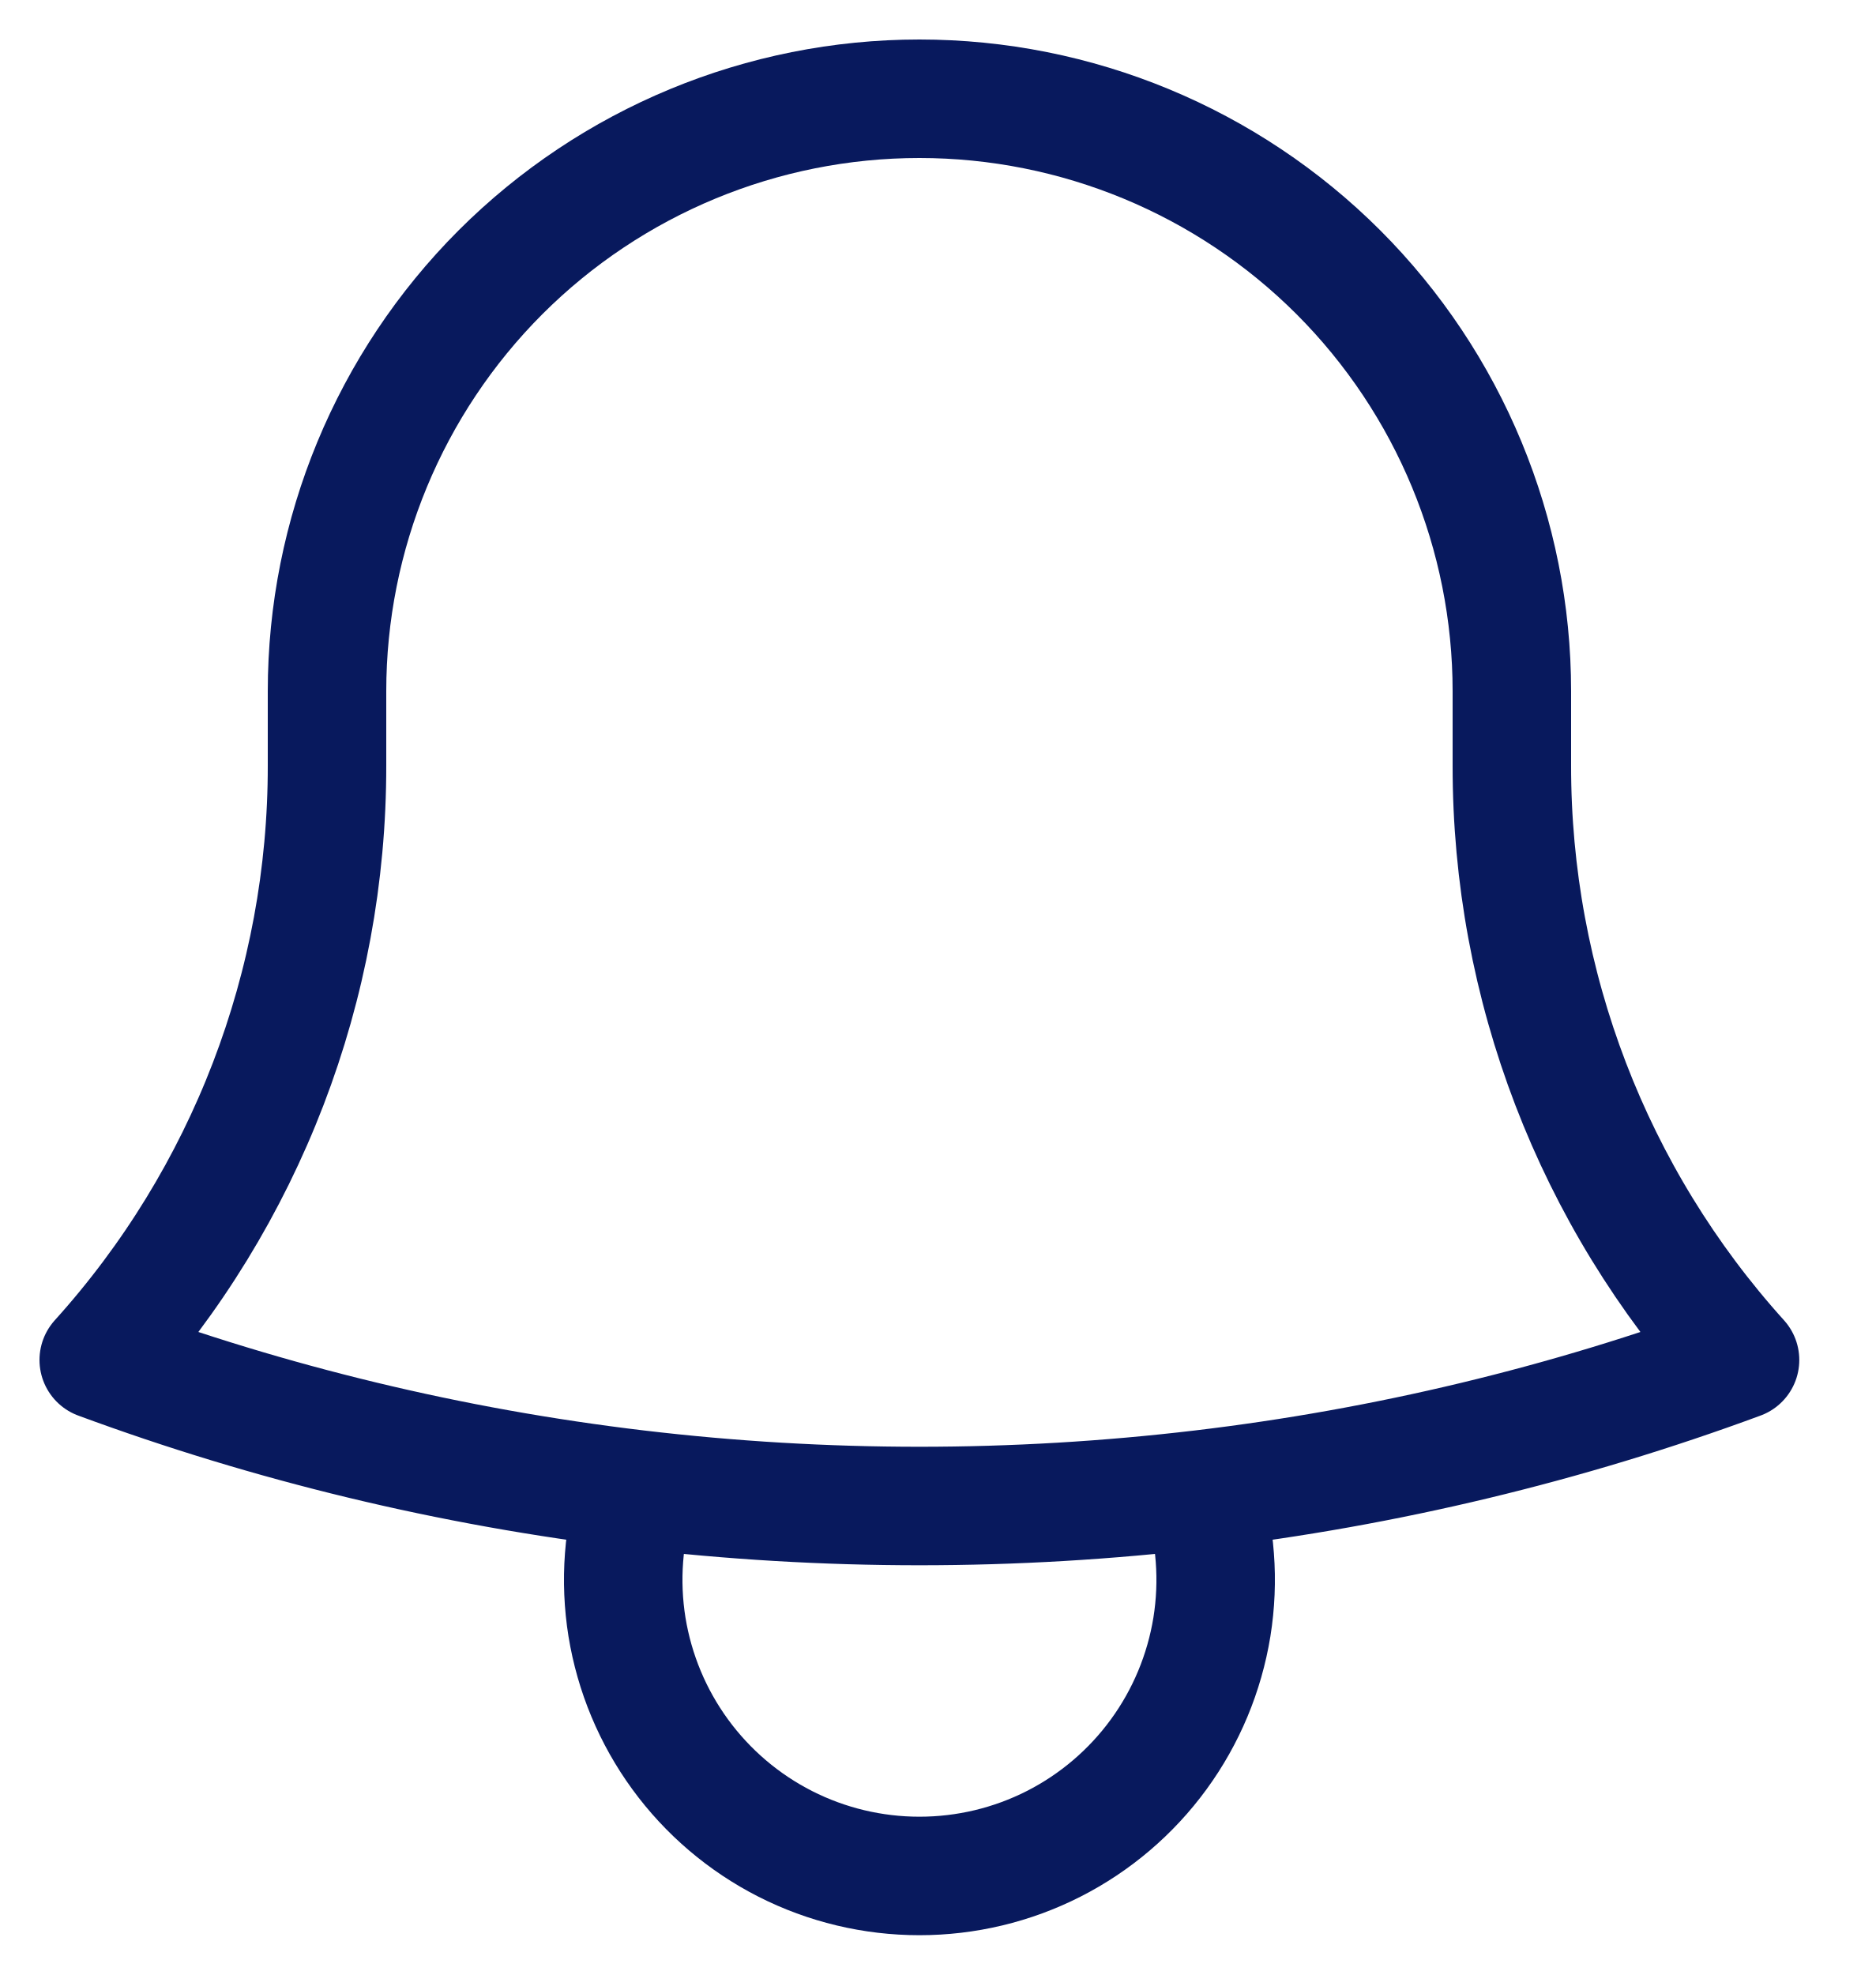
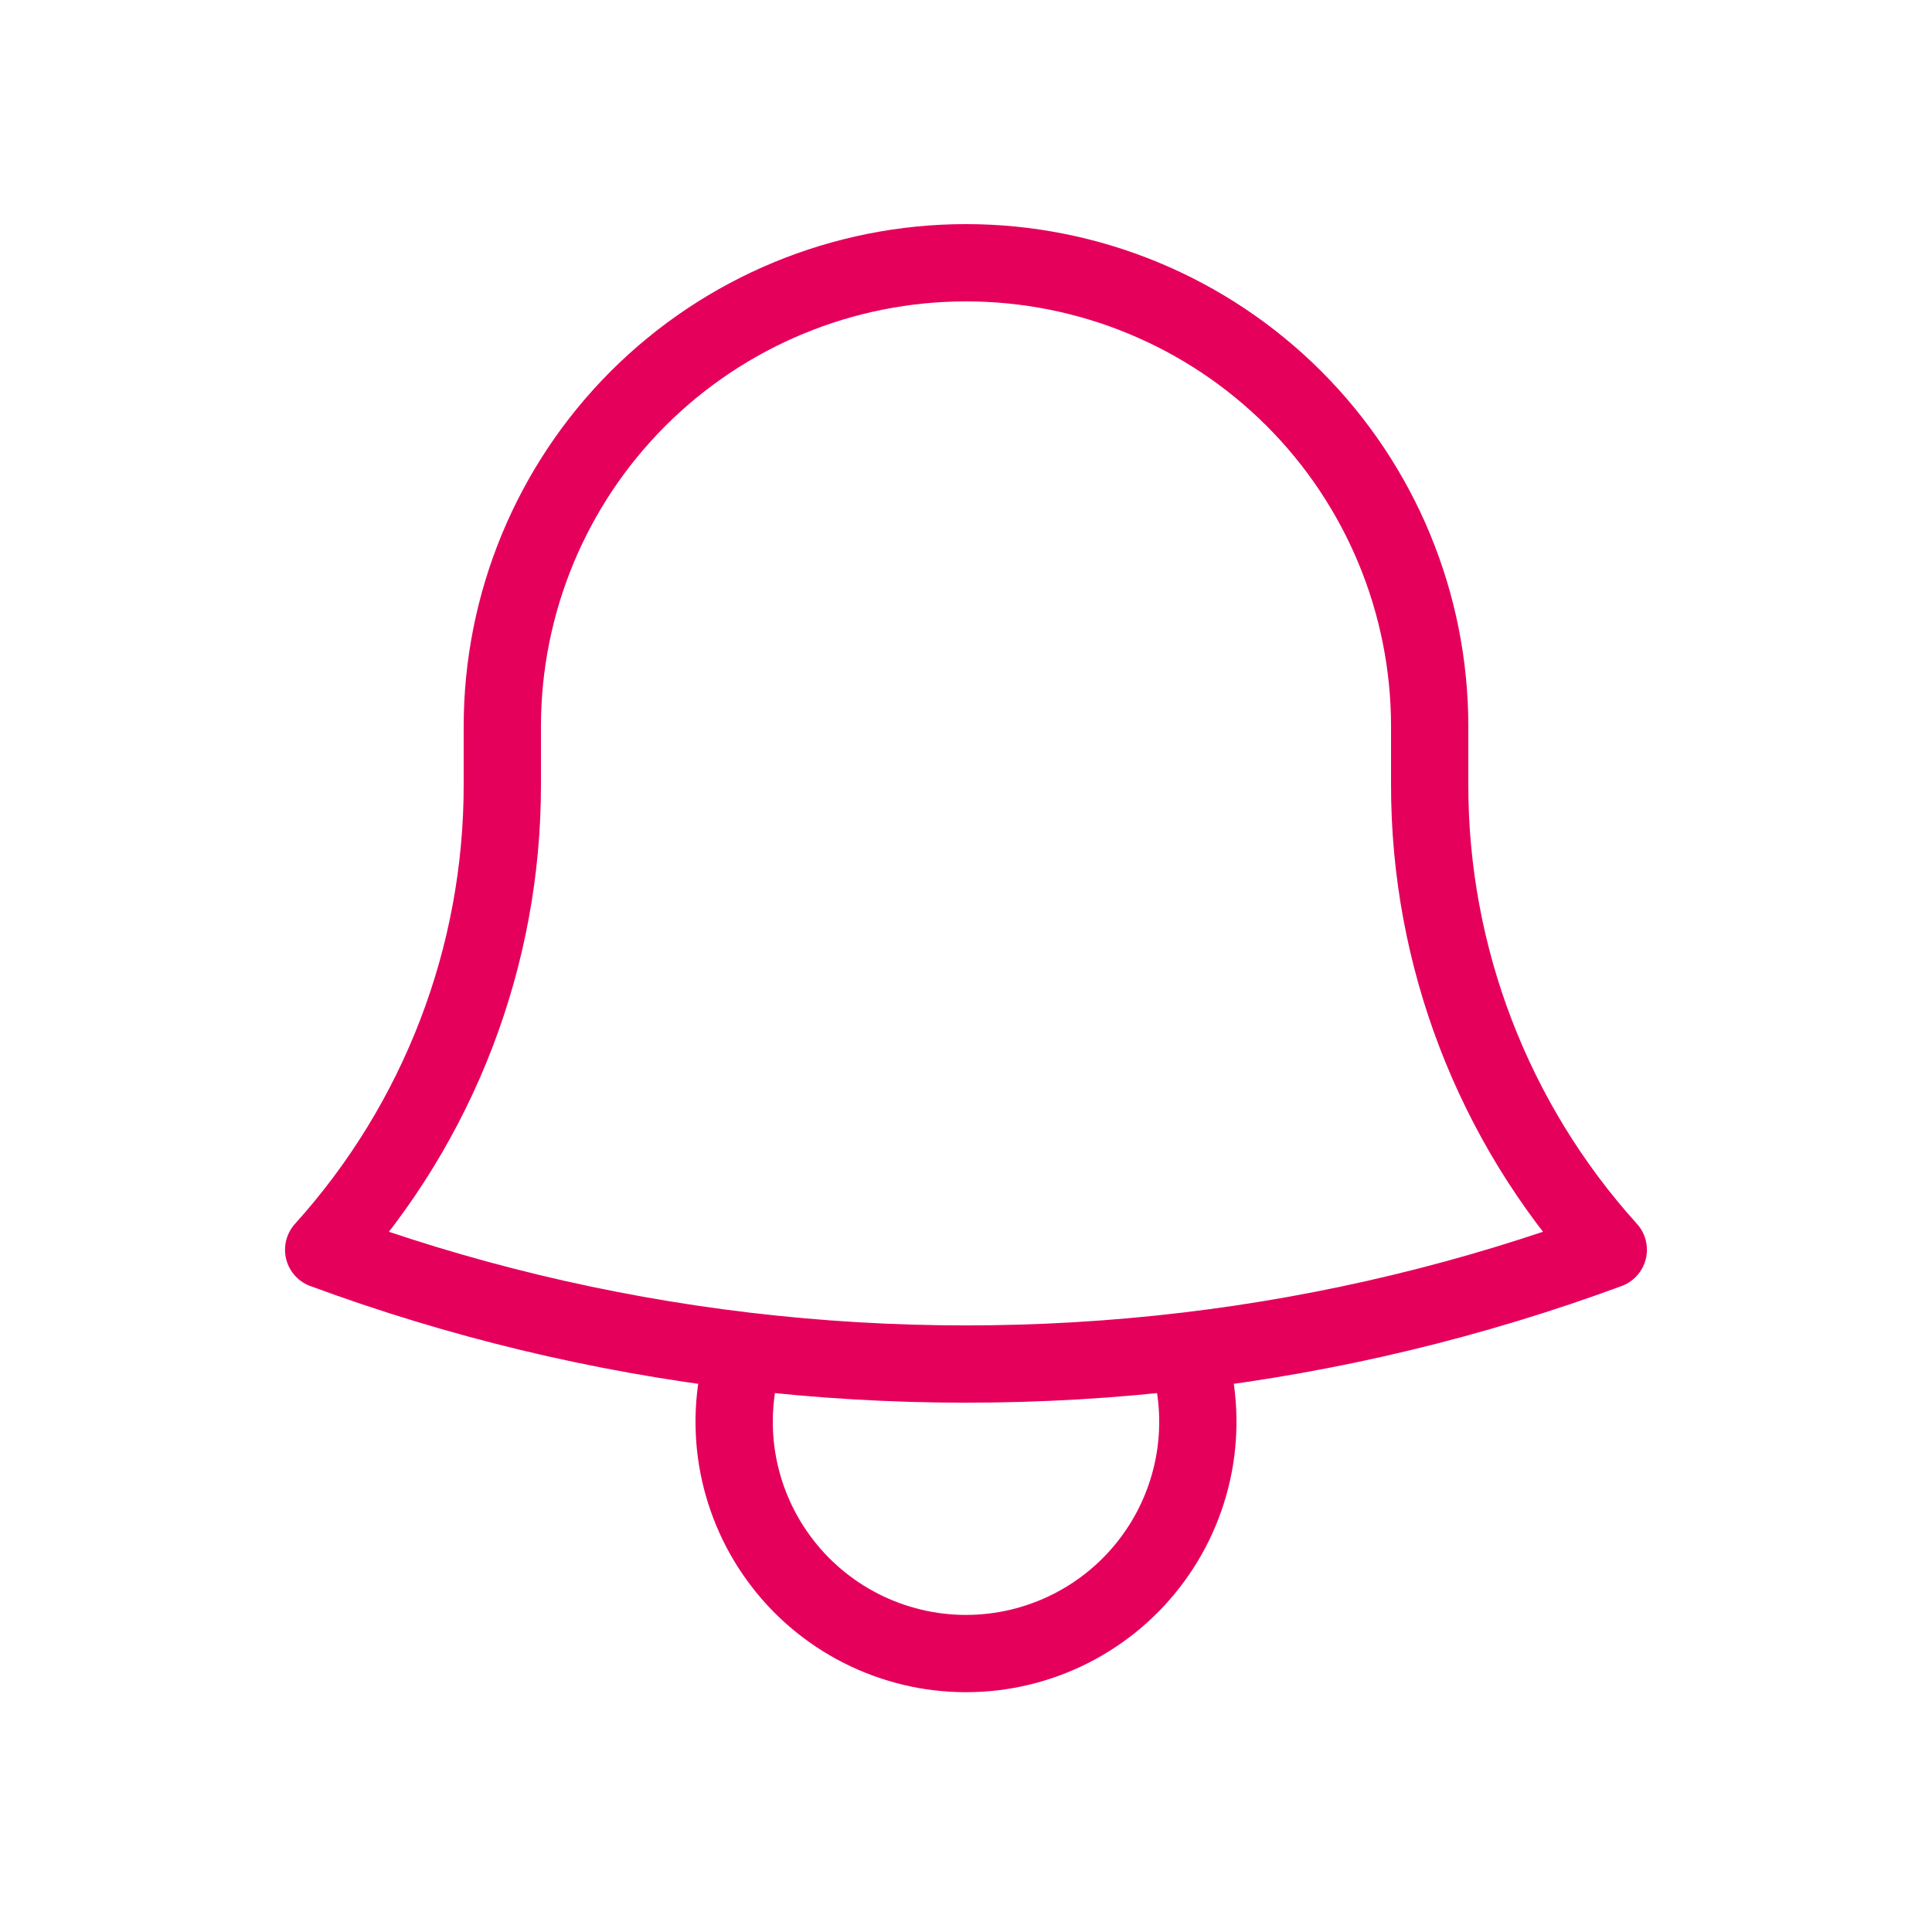
- <svg xmlns="http://www.w3.org/2000/svg" width="19" height="20" viewBox="0 0 19 20" fill="none">
-   <path d="M12.169 15.082C14.032 14.861 15.863 14.422 17.623 13.772C16.132 12.121 15.309 9.975 15.312 7.75V7C15.312 5.409 14.68 3.883 13.555 2.757C12.429 1.632 10.903 1 9.312 1C7.721 1 6.195 1.632 5.069 2.757C3.944 3.883 3.312 5.409 3.312 7V7.75C3.315 9.975 2.491 12.121 1 13.772C2.733 14.412 4.56 14.857 6.455 15.082M12.169 15.082C10.271 15.307 8.353 15.307 6.455 15.082M12.169 15.082C12.313 15.532 12.349 16.009 12.274 16.476C12.198 16.942 12.014 17.384 11.735 17.766C11.457 18.147 11.092 18.458 10.671 18.672C10.25 18.886 9.784 18.997 9.312 18.997C8.84 18.997 8.374 18.886 7.953 18.672C7.532 18.458 7.167 18.147 6.889 17.766C6.61 17.384 6.426 16.942 6.35 16.476C6.275 16.009 6.311 15.532 6.455 15.082" stroke="#08195D" stroke-width="1.2" stroke-linecap="round" stroke-linejoin="round" />
+ <svg xmlns="http://www.w3.org/2000/svg" width="25" height="25" viewBox="0 0 25 25" fill="none">
+   <path d="M15.357 17.482C17.22 17.261 19.051 16.821 20.811 16.172C19.32 14.521 18.497 12.374 18.5 10.15V9.4C18.5 7.808 17.868 6.282 16.743 5.157C15.617 4.032 14.091 3.4 12.5 3.4C10.909 3.4 9.383 4.032 8.257 5.157C7.132 6.282 6.5 7.808 6.5 9.4V10.15C6.503 12.374 5.679 14.521 4.188 16.172C5.921 16.812 7.748 17.257 9.643 17.482M15.357 17.482C13.459 17.707 11.541 17.707 9.643 17.482M15.357 17.482C15.501 17.931 15.537 18.409 15.462 18.875C15.386 19.342 15.202 19.784 14.923 20.165C14.645 20.547 14.28 20.857 13.859 21.071C13.438 21.285 12.972 21.397 12.5 21.397C12.028 21.397 11.562 21.285 11.141 21.071C10.72 20.857 10.355 20.547 10.077 20.165C9.798 19.784 9.614 19.342 9.538 18.875C9.463 18.409 9.499 17.931 9.643 17.482" stroke="#E5005C" stroke-linecap="round" stroke-linejoin="round" />
</svg>
